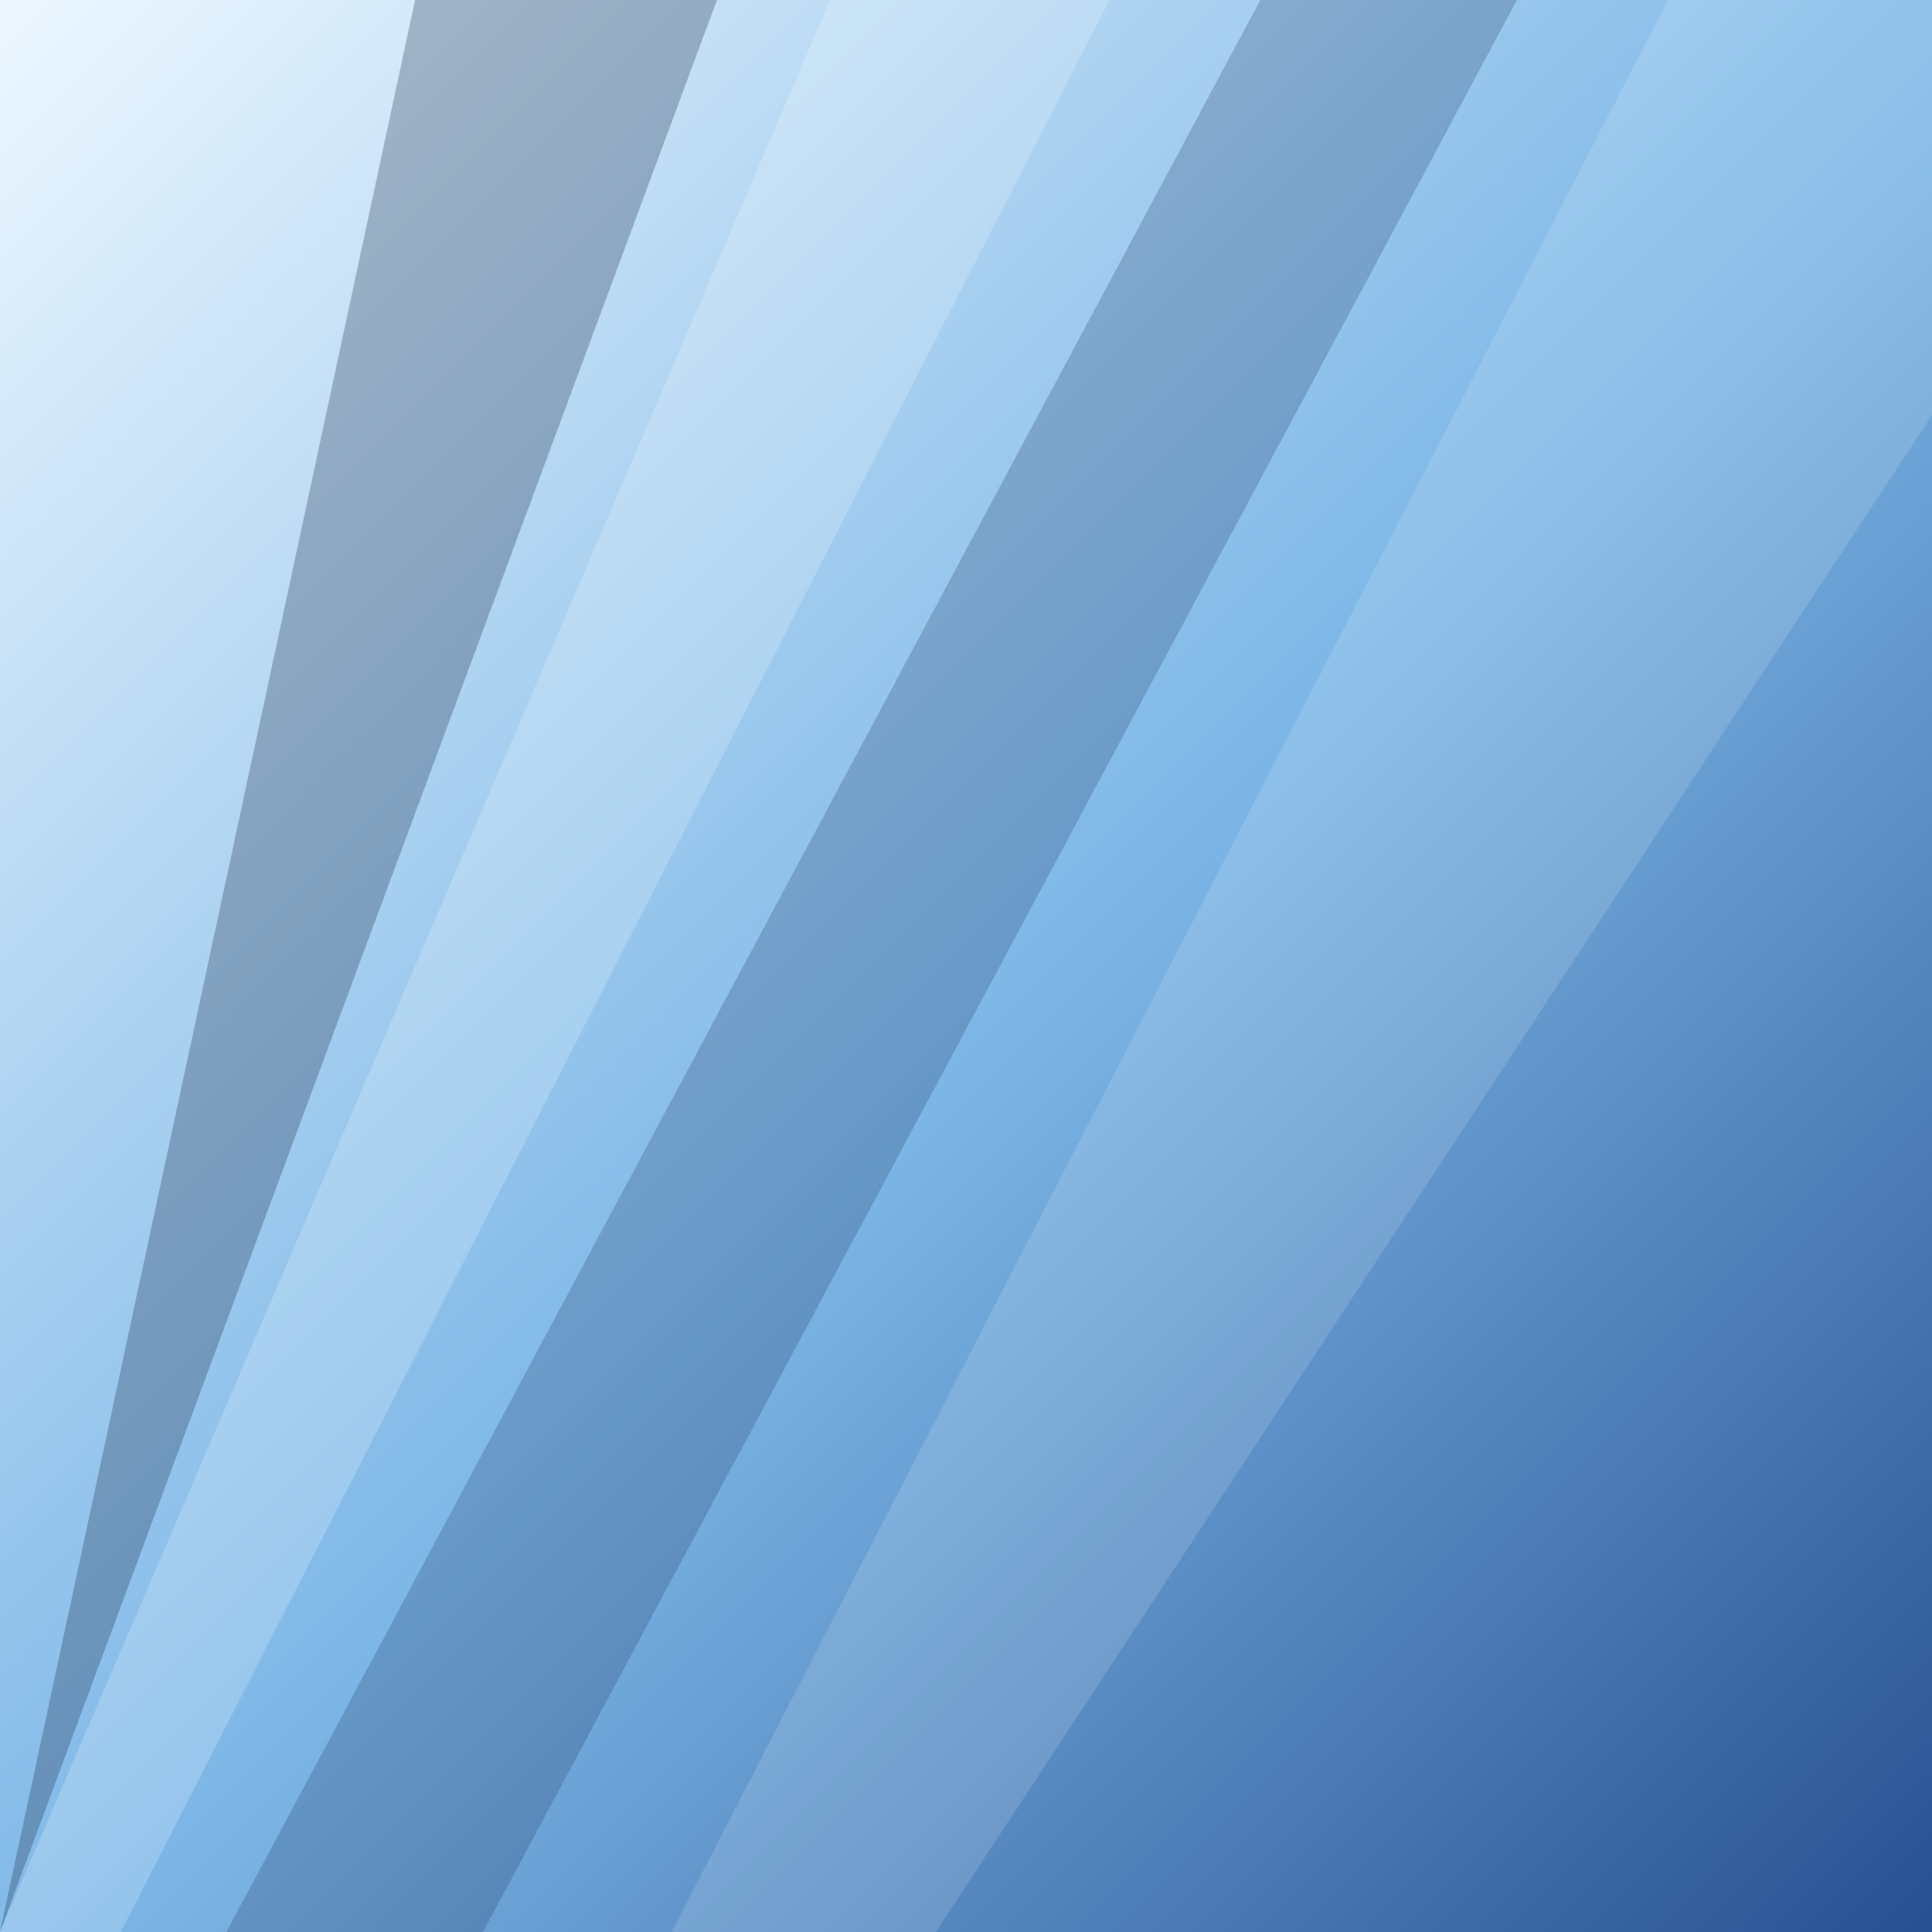
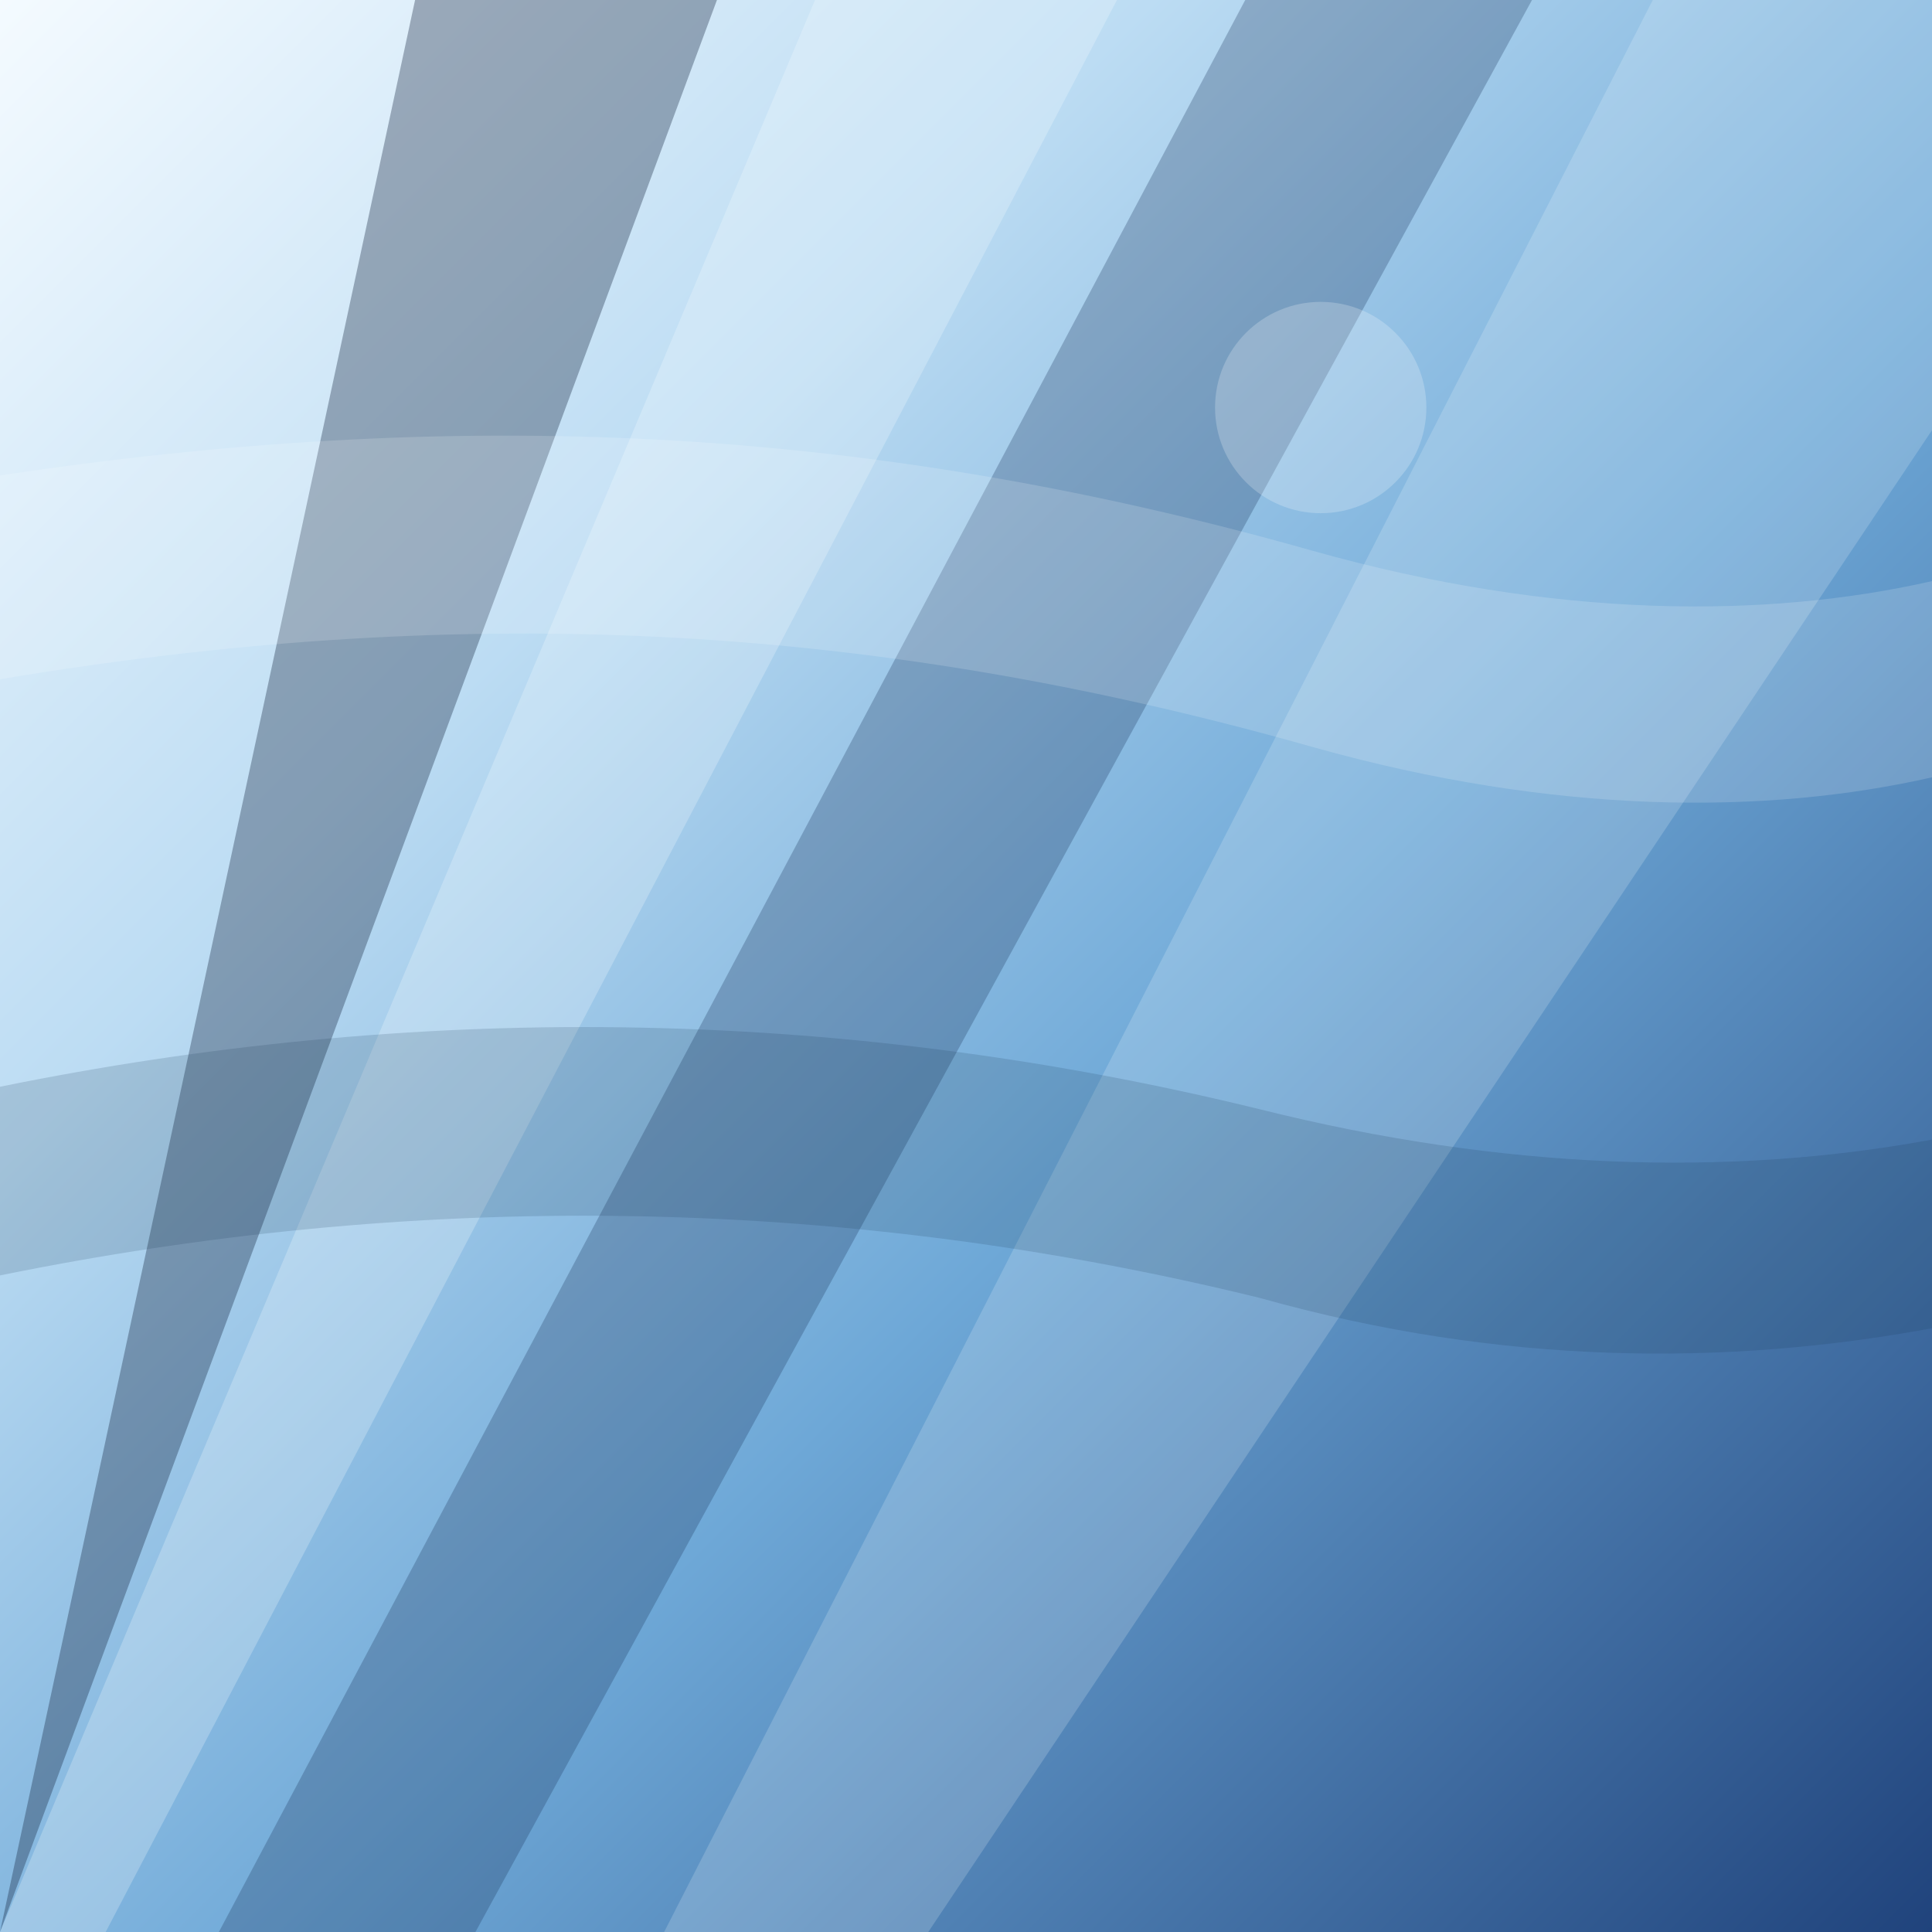
<svg xmlns="http://www.w3.org/2000/svg" viewBox="0 0 512 512">
  <defs>
    <linearGradient id="body" x1="0" y1="0" x2="1" y2="1">
-       <stop offset="0%" stop-color="#eef8ff" />
-       <stop offset="52%" stop-color="#7db7e7" />
-       <stop offset="100%" stop-color="#274f90" />
+       <stop offset="0%" stop-color="#f5fbff" />
+       <stop offset="30%" stop-color="#bcdcf3" />
+       <stop offset="58%" stop-color="#6ea8d7" />
+       <stop offset="100%" stop-color="#1f427b" />
    </linearGradient>
  </defs>
  <rect width="512" height="512" fill="url(#body)" />
-   <path d="M110 0H190L0 512H0Z" fill="#162540" opacity="0.28" />
-   <path d="M220 0H294L32 512H0Z" fill="#fcffff" opacity="0.2" />
-   <path d="M334 0H402L128 512H60Z" fill="#1d355f" opacity="0.24" />
-   <path d="M442 0H512V110L248 512H178Z" fill="#f8ffff" opacity="0.14" />
+   <path d="M110 0H190L0 512H0Z" fill="#11213a" opacity="0.34" />
+   <path d="M216 0H296L28 512H0Z" fill="#fcffff" opacity="0.24" />
+   <path d="M330 0H406L126 512H58Z" fill="#193459" opacity="0.28" />
+   <path d="M438 0H512V114L246 512H176Z" fill="#f8ffff" opacity="0.18" />
+   <path d="M0 126C120 108 228 112 348 146C412 164 468 164 512 154V206C468 216 412 216 348 198C228 164 120 160 0 180Z" fill="#ffffff" opacity="0.16" />
+   <path d="M0 288C108 266 220 266 334 294C398 310 458 312 512 302V352C458 362 398 362 334 344C220 316 108 316 0 338Z" fill="#16304f" opacity="0.16" />
+   <circle cx="350" cy="108" r="28" fill="#ffffff" opacity="0.22" />
</svg>
